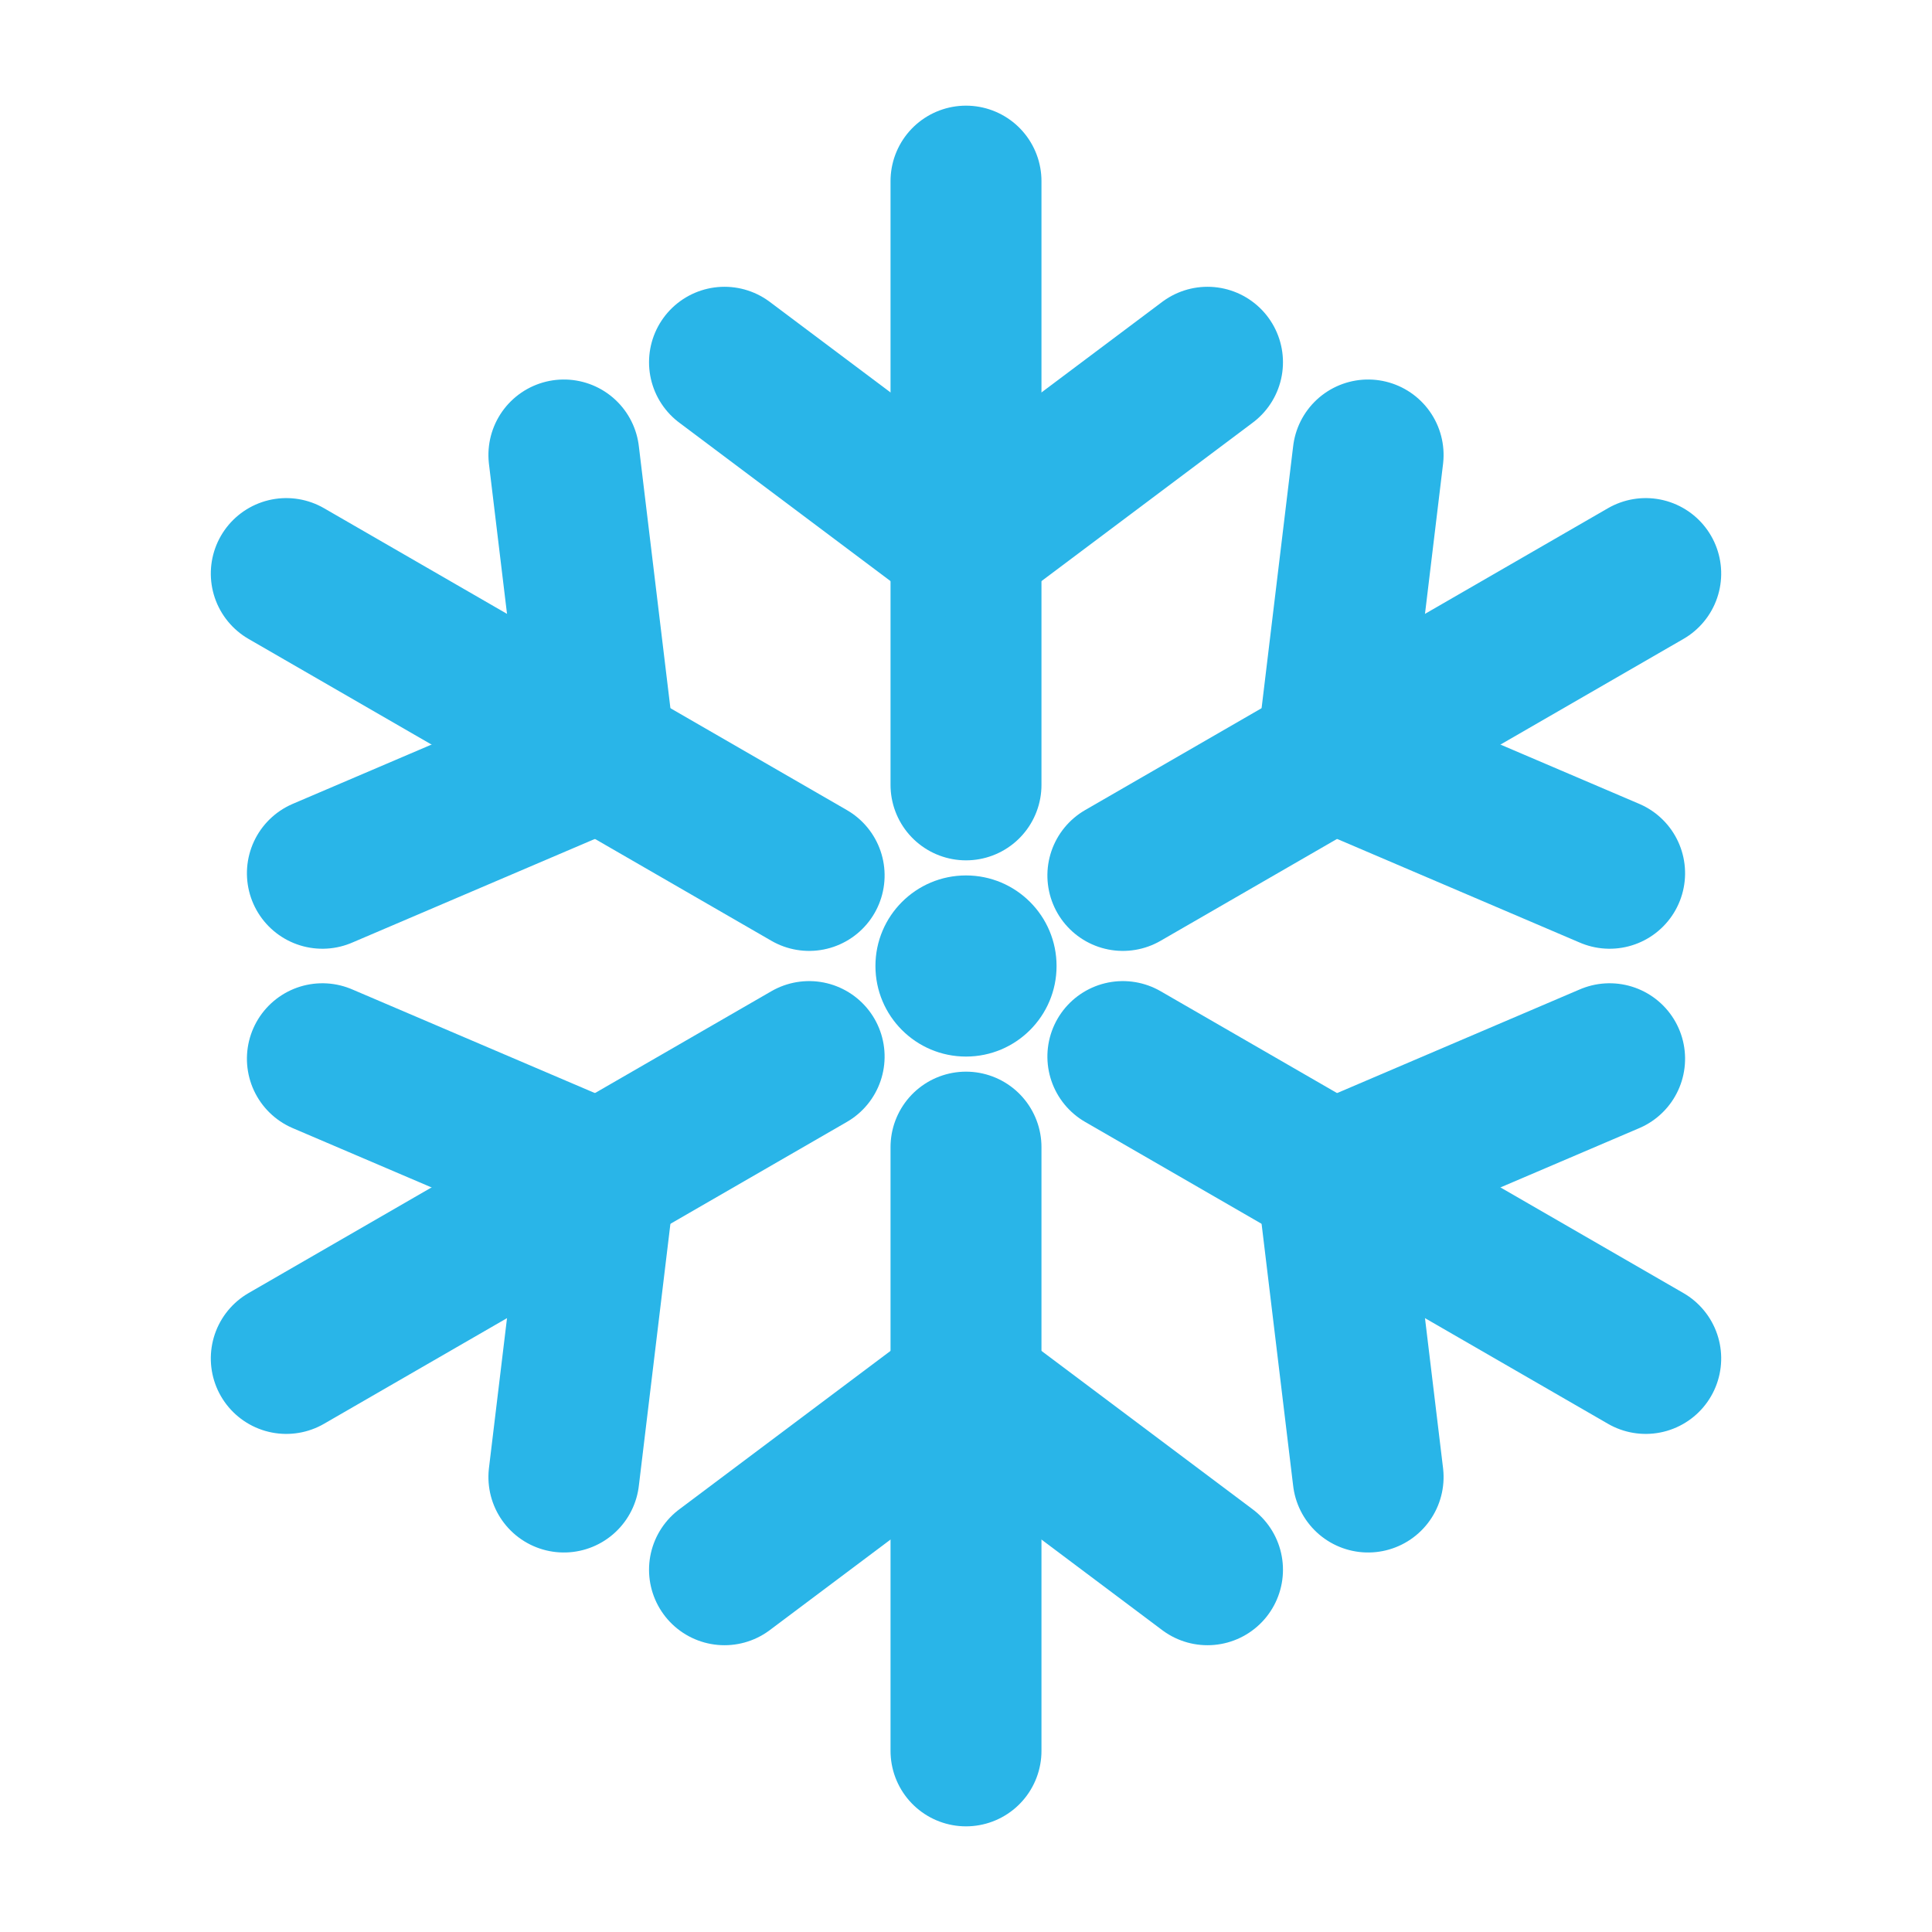
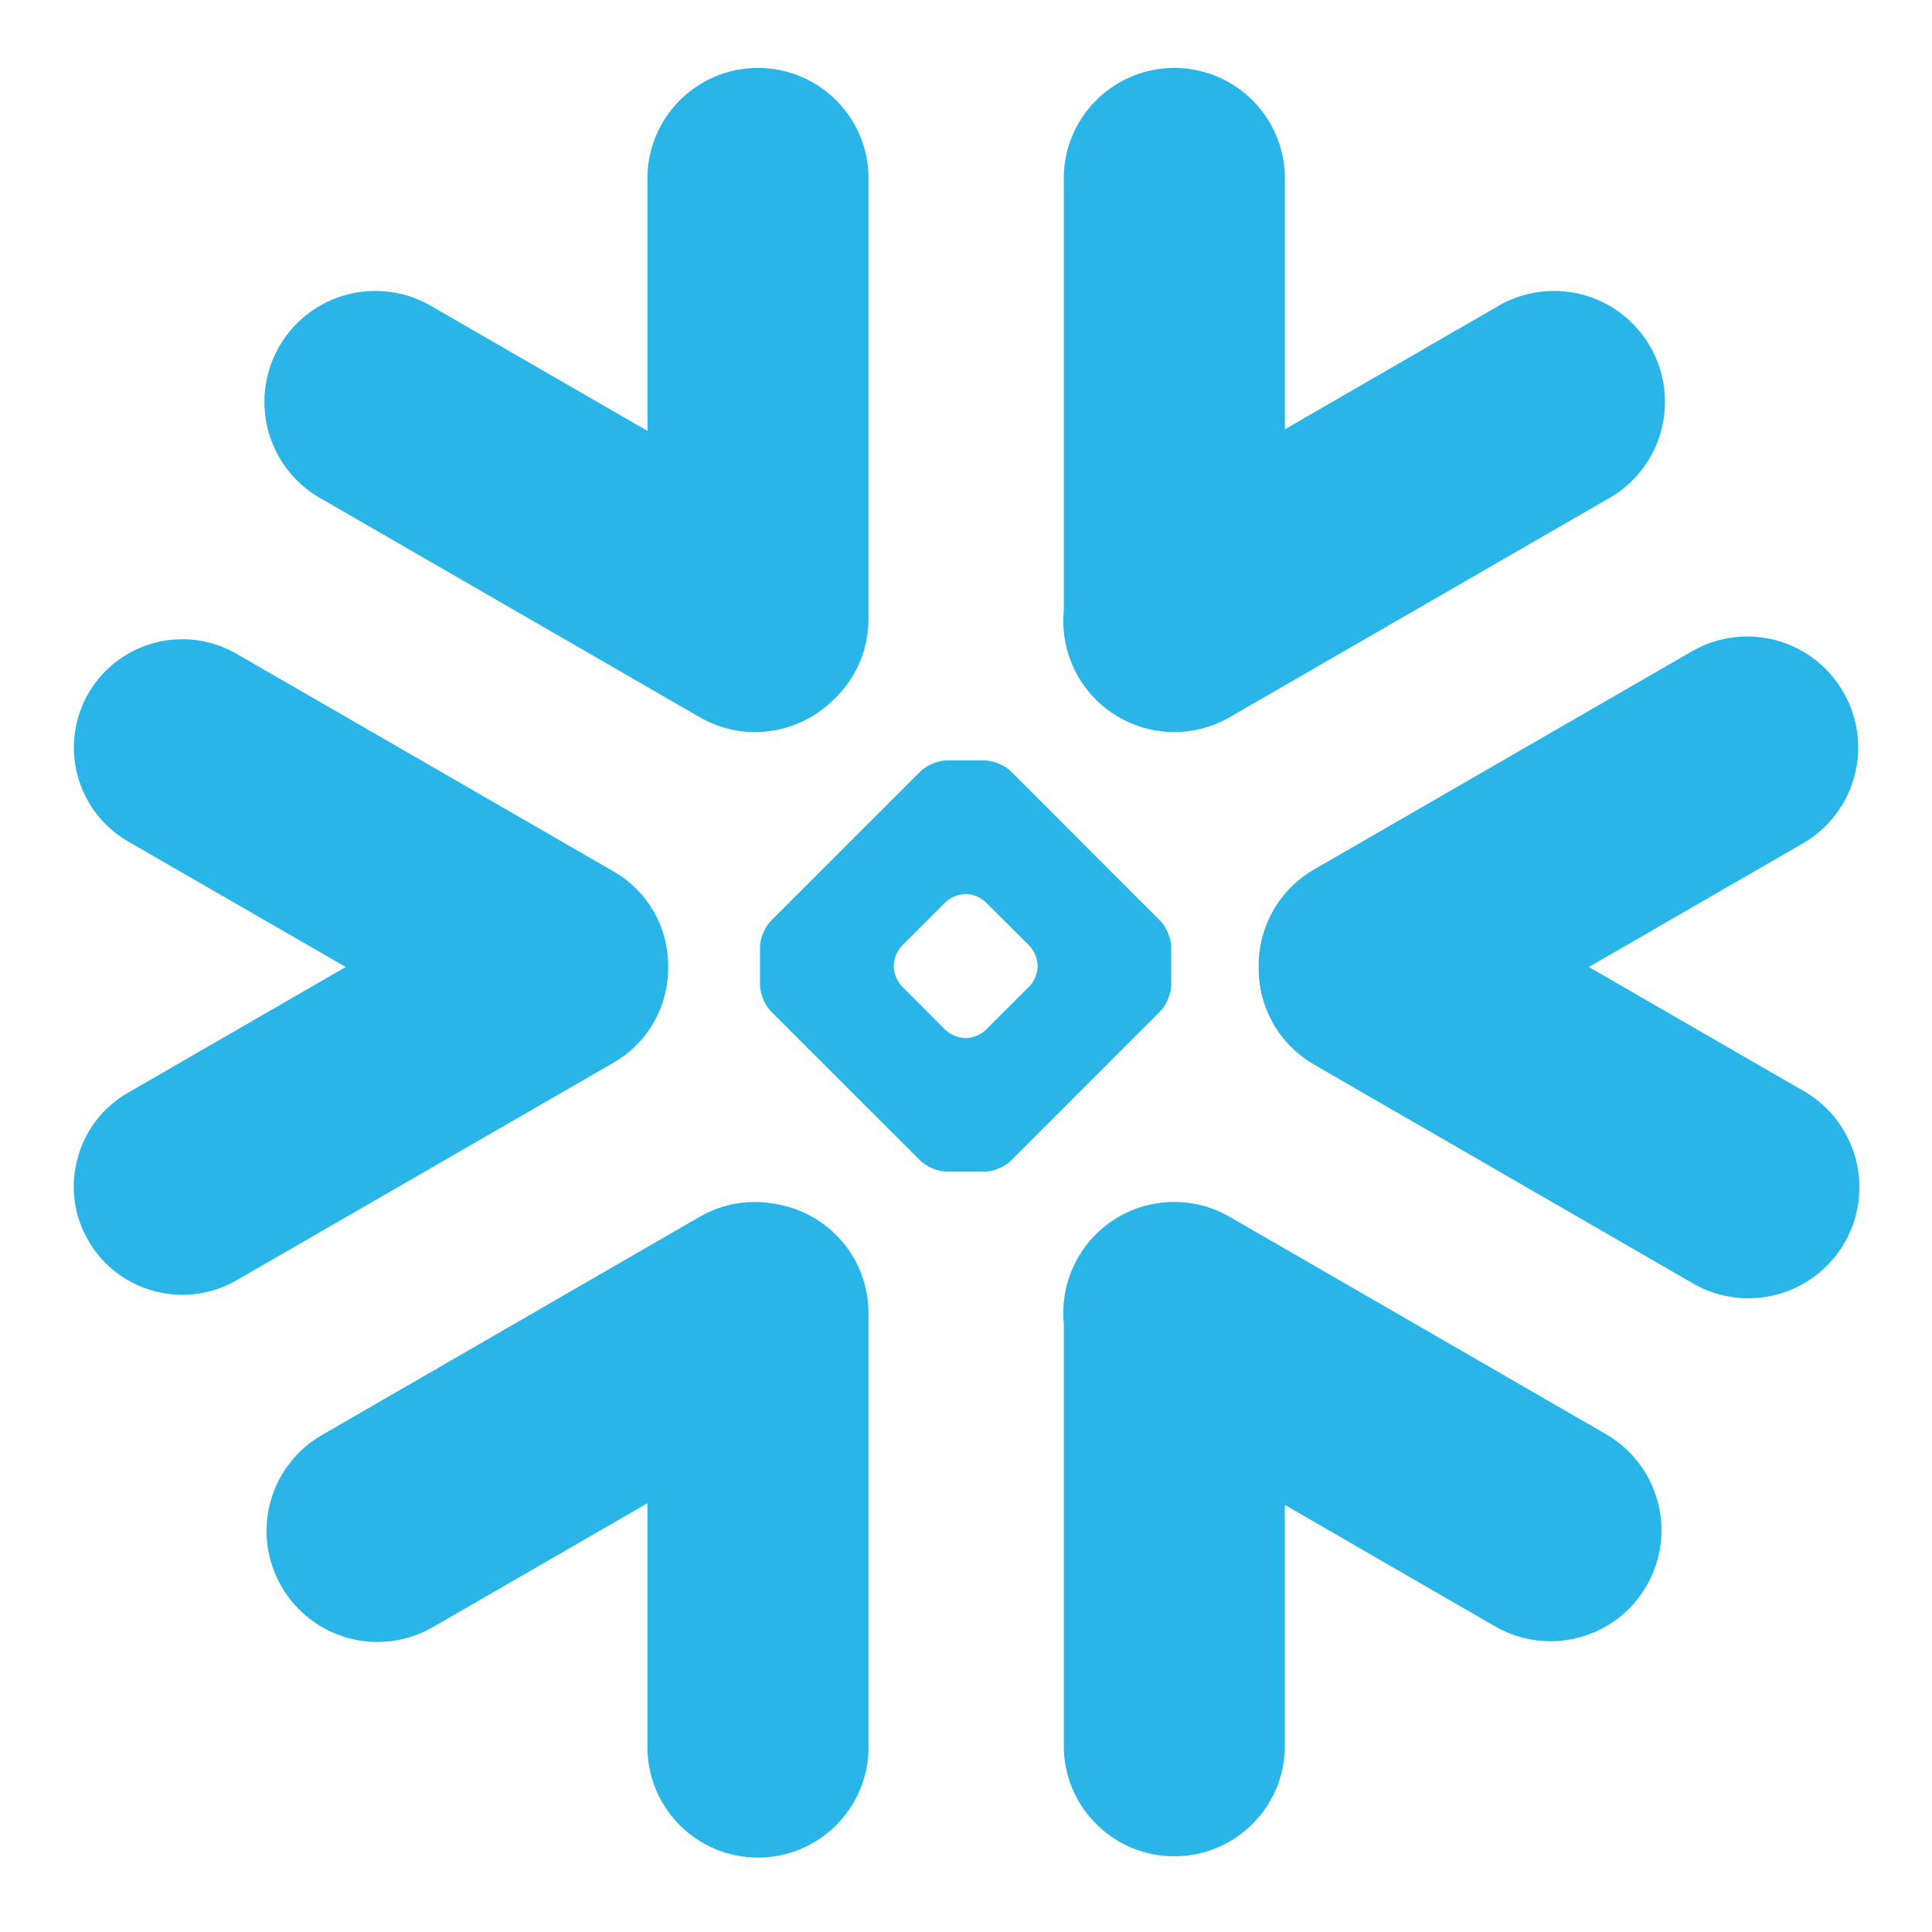
- <svg xmlns="http://www.w3.org/2000/svg" viewBox="0 0 64 64">
-   <g fill="none" stroke="#29B5E8" stroke-width="5" stroke-linecap="round" stroke-linejoin="round">
-     <g transform="rotate(0 32 32)">
-       <path d="M32 26V6" />
-       <path d="M24 12l8 6 8-6" />
-     </g>
-     <g transform="rotate(60 32 32)">
-       <path d="M32 26V6" />
-       <path d="M24 12l8 6 8-6" />
-     </g>
-     <g transform="rotate(120 32 32)">
-       <path d="M32 26V6" />
-       <path d="M24 12l8 6 8-6" />
-     </g>
-     <g transform="rotate(180 32 32)">
-       <path d="M32 26V6" />
-       <path d="M24 12l8 6 8-6" />
-     </g>
-     <g transform="rotate(240 32 32)">
-       <path d="M32 26V6" />
-       <path d="M24 12l8 6 8-6" />
-     </g>
-     <g transform="rotate(300 32 32)">
-       <path d="M32 26V6" />
-       <path d="M24 12l8 6 8-6" />
-     </g>
-   </g>
-   <circle cx="32" cy="32" r="3" fill="#29B5E8" />
+ <svg xmlns="http://www.w3.org/2000/svg" viewBox="-1.795 -1.208 46.946 46.946">
+   <path fill="#29b5e8" d="m37.262 33.66-9.176-5.3a2.695 2.695 0 0 0-4.031 2.598v10.358a2.687 2.687 0 0 0 5.37 0V35.36l5.141 2.97a2.696 2.696 0 0 0 2.696-4.669M14.441 22.3a2.64 2.64 0 0 0-1.316-2.327l-9.176-5.297a2.63 2.63 0 0 0-1.312-.352 2.64 2.64 0 0 0-2.285 1.317 2.636 2.636 0 0 0 .964 3.597l5.29 3.051-5.29 3.055A2.6 2.6 0 0 0 .09 26.94a2.6 2.6 0 0 0 .262 2 2.64 2.64 0 0 0 3.597.965l9.176-5.297a2.65 2.65 0 0 0 1.316-2.308m-8.41-11.378 9.176 5.297c1.07.62 2.39.418 3.234-.407a2.68 2.68 0 0 0 .868-1.976V3.219a2.687 2.687 0 1 0-5.371 0v6.043L8.727 6.254a2.696 2.696 0 1 0-2.696 4.668M26.664 22.73c0 .204-.117.485-.262.633L22.766 27c-.145.145-.43.262-.633.262h-.926c-.203 0-.488-.117-.633-.262l-3.64-3.637a1.04 1.04 0 0 1-.262-.633v-.925c0-.207.117-.489.262-.633l3.64-3.64c.145-.145.43-.262.633-.262h.926c.203 0 .488.117.633.261l3.636 3.64c.145.145.262.427.262.634zm-3.246-.445v-.039a.77.77 0 0 0-.191-.465l-1.075-1.07a.73.73 0 0 0-.464-.195h-.04a.75.75 0 0 0-.464.195l-1.07 1.07a.75.75 0 0 0-.192.465v.04c0 .151.086.359.191.464l1.07 1.074a.77.77 0 0 0 .465.192h.04a.75.75 0 0 0 .464-.192l1.075-1.074a.75.75 0 0 0 .191-.465m4.668-6.066 9.176-5.297a2.696 2.696 0 1 0-2.696-4.668l-5.14 2.969V3.219a2.687 2.687 0 1 0-5.371 0v10.406a2.696 2.696 0 0 0 4.031 2.594M17.047 28.047a2.67 2.67 0 0 0-1.84.312L6.031 33.66a2.69 2.69 0 0 0-.988 3.68 2.693 2.693 0 0 0 3.684.988l5.21-3.008v5.996a2.687 2.687 0 0 0 5.372 0V30.7c0-1.34-.98-2.449-2.262-2.652M42.996 15.61a2.69 2.69 0 0 0-3.683-.989l-9.176 5.297a2.7 2.7 0 0 0-1.348 2.383 2.69 2.69 0 0 0 1.348 2.36l9.176 5.3a2.697 2.697 0 1 0 2.695-4.672l-5.195-3 5.195-3a2.69 2.69 0 0 0 .988-3.68" />
</svg>
